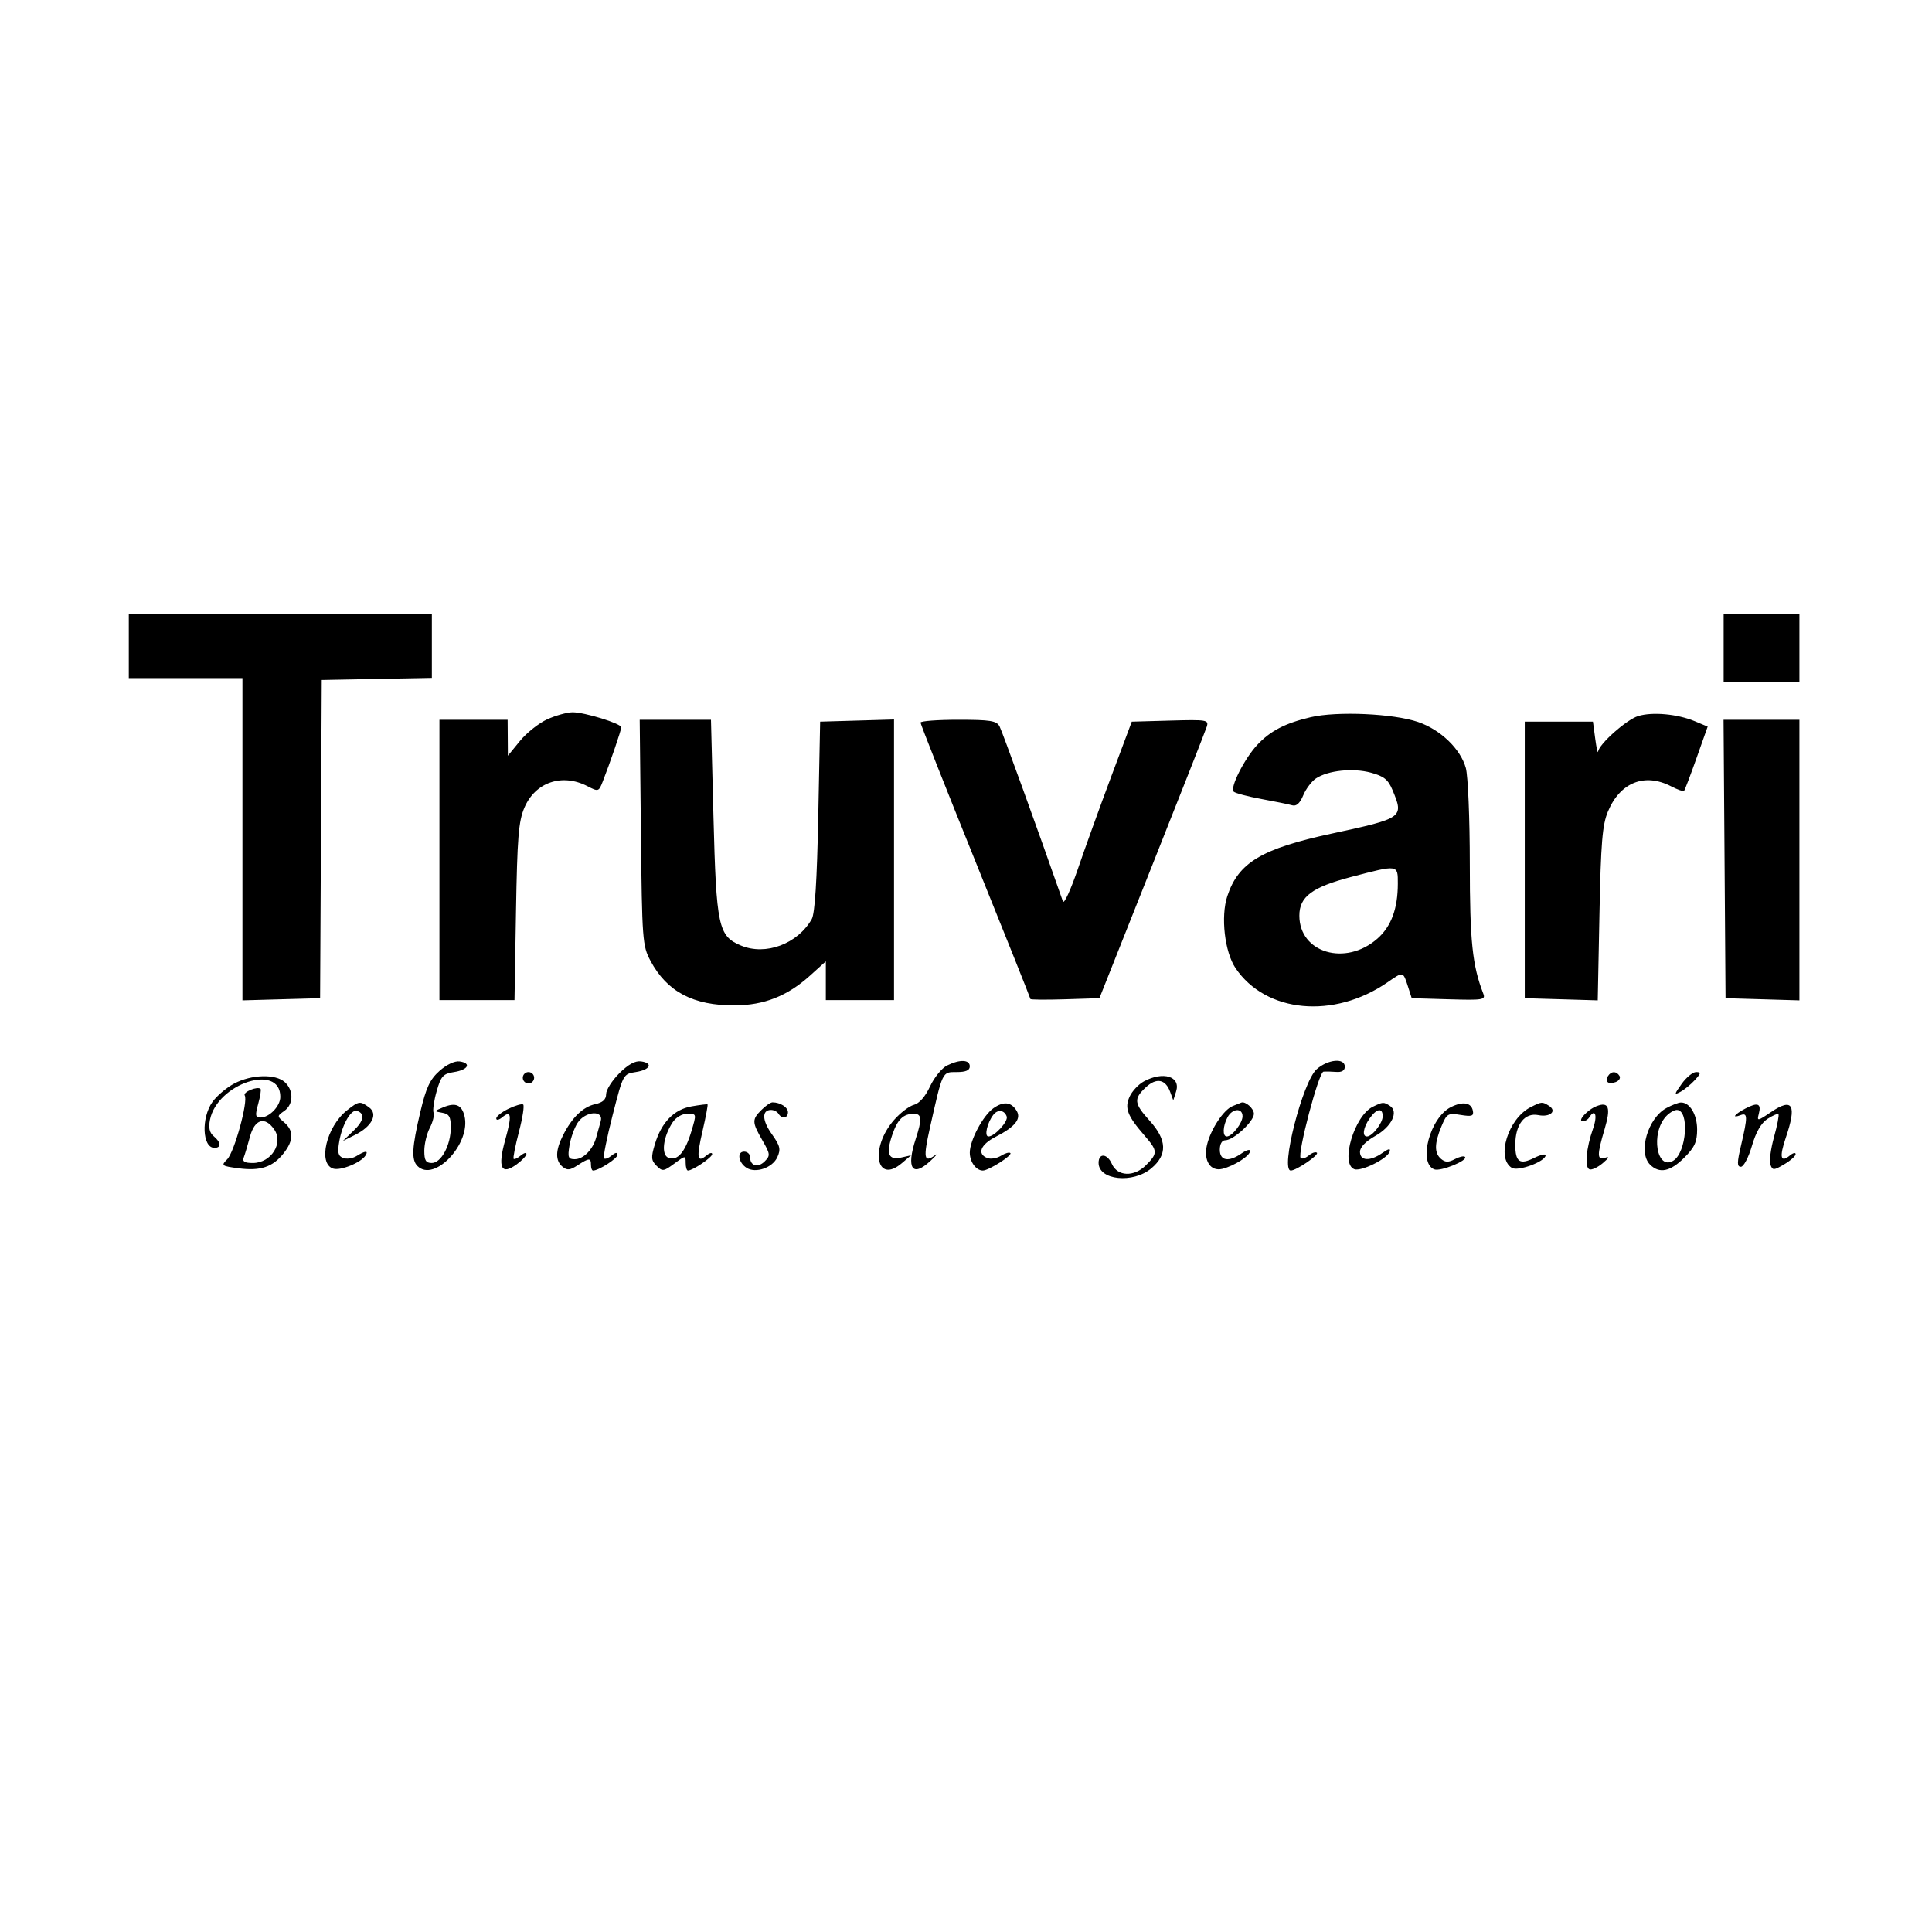
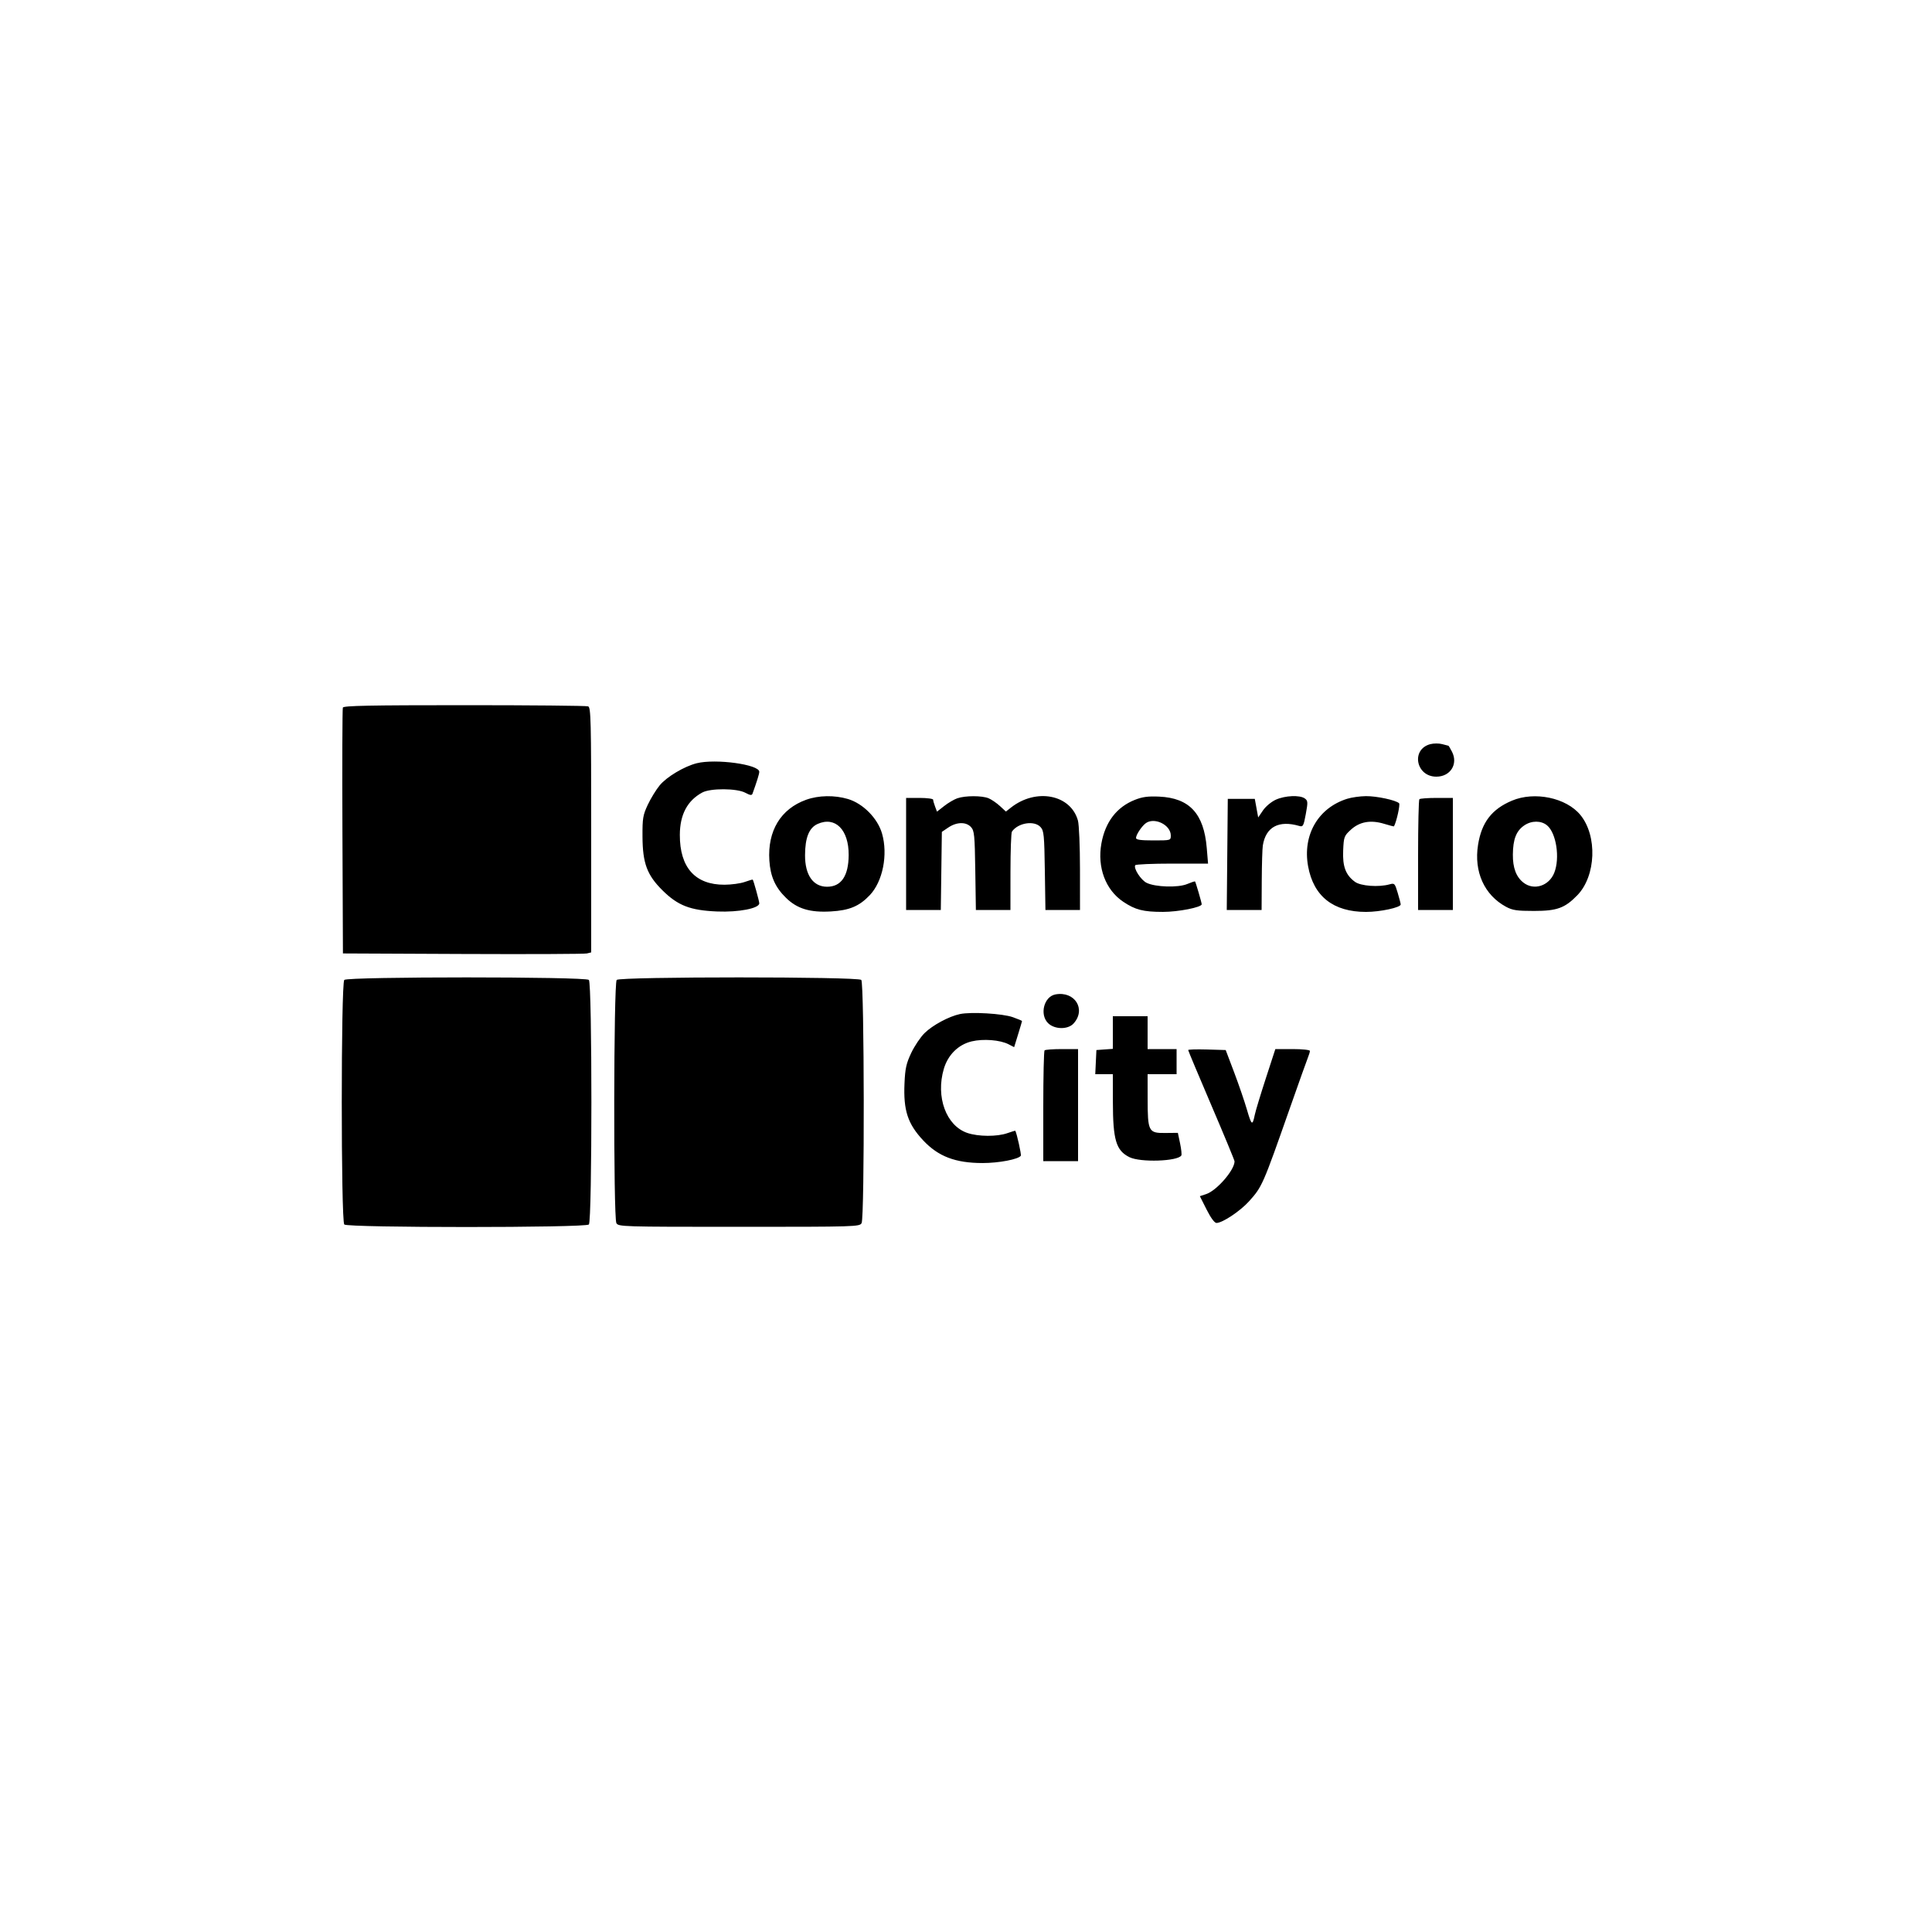
- <svg xmlns="http://www.w3.org/2000/svg" width="510" height="510" viewBox="0 0 510 510" version="1.1">
-   <path d="M 34 170.500 L 34 179 49 179 L 64 179 64 221.535 L 64 264.070 74.250 263.785 L 84.500 263.500 84.717 221.500 L 84.933 179.500 99.467 179.223 L 114 178.947 114 170.473 L 114 162 74 162 L 34 162 34 170.500 M 455 171 L 455 180 465 180 L 475 180 475 171 L 475 162 465 162 L 455 162 455 171 M 144.463 189.878 C 142.242 190.887, 138.995 193.464, 137.246 195.606 L 134.067 199.500 134.034 194.750 L 134 190 125 190 L 116 190 116 227 L 116 264 125.906 264 L 135.813 264 136.207 240.750 C 136.540 221.081, 136.882 216.839, 138.425 213.212 C 141.283 206.489, 148.368 204.070, 155.062 207.532 C 157.956 209.029, 158.051 208.999, 159.118 206.282 C 161.010 201.465, 164 192.716, 164 191.995 C 164 191.004, 154.262 187.996, 151.135 188.022 C 149.686 188.034, 146.683 188.869, 144.463 189.878 M 346 189.319 C 339.258 190.898, 335.315 192.944, 331.860 196.661 C 328.463 200.314, 324.593 208.018, 325.669 208.984 C 326.126 209.394, 329.425 210.266, 333 210.922 C 336.575 211.578, 340.228 212.325, 341.118 212.583 C 342.213 212.900, 343.152 212.048, 344.022 209.948 C 344.728 208.241, 346.250 206.228, 347.403 205.473 C 350.626 203.365, 357.123 202.687, 361.868 203.964 C 365.316 204.893, 366.429 205.783, 367.576 208.527 C 370.636 215.852, 370.464 215.975, 351.500 220.062 C 333.003 224.047, 326.903 227.704, 323.980 236.560 C 322.203 241.944, 323.278 251.312, 326.160 255.571 C 334.176 267.411, 352.112 269.081, 366.268 259.305 C 370.483 256.394, 370.361 256.367, 371.694 260.500 L 372.662 263.500 382.453 263.788 C 391.509 264.054, 392.191 263.941, 391.550 262.288 C 388.658 254.827, 388 248.483, 387.994 228.040 C 387.991 216.127, 387.521 204.816, 386.942 202.731 C 385.545 197.701, 380.278 192.626, 374.342 190.591 C 367.831 188.359, 352.951 187.691, 346 189.319 M 432.436 189.019 C 429.365 189.963, 422.132 196.384, 421.850 198.417 C 421.767 199.012, 421.430 197.475, 421.100 195 L 420.500 190.500 411.500 190.500 L 402.500 190.500 402.500 227 L 402.500 263.500 412.132 263.785 L 421.763 264.070 422.218 241.285 C 422.594 222.427, 422.979 217.764, 424.452 214.231 C 427.662 206.533, 434.136 203.950, 441.143 207.574 C 442.816 208.439, 444.346 208.988, 444.541 208.792 C 444.737 208.596, 446.221 204.695, 447.839 200.122 L 450.782 191.807 447.370 190.381 C 442.796 188.470, 436.186 187.867, 432.436 189.019 M 169.183 219.750 C 169.486 248.195, 169.597 249.681, 171.706 253.624 C 176.083 261.807, 183.014 265.467, 194 265.398 C 201.748 265.350, 207.877 262.913, 213.872 257.496 L 218 253.767 218 258.884 L 218 264 227 264 L 236 264 236 226.964 L 236 189.928 226.250 190.214 L 216.500 190.500 216 215.500 C 215.658 232.586, 215.111 241.178, 214.273 242.642 C 210.520 249.192, 202.108 252.326, 195.591 249.602 C 189.614 247.105, 189.085 244.619, 188.336 215.524 L 187.679 190 178.273 190 L 168.866 190 169.183 219.750 M 243 190.750 C 243 191.162, 249.525 207.662, 257.500 227.415 C 265.475 247.168, 272 263.498, 272 263.703 C 272 263.907, 276.099 263.946, 281.109 263.788 L 290.219 263.500 304.083 228.620 C 311.709 209.436, 318.220 192.882, 318.553 191.834 C 319.124 190.033, 318.599 189.944, 308.959 190.214 L 298.760 190.500 293.333 205 C 290.347 212.975, 286.374 223.982, 284.502 229.461 C 282.630 234.939, 280.869 238.764, 280.588 237.961 C 274.104 219.426, 264.565 193.077, 263.860 191.750 C 263.069 190.263, 261.434 190, 252.965 190 C 247.484 190, 243 190.338, 243 190.750 M 455.238 226.750 L 455.500 263.500 465.250 263.786 L 475 264.072 475 227.036 L 475 190 464.988 190 L 454.975 190 455.238 226.750 M 356.662 231.499 C 346.348 234.204, 343 236.706, 343 241.709 C 343 251.555, 355.200 255.154, 363.593 247.785 C 367.244 244.578, 368.986 239.893, 368.994 233.250 C 369.001 228.200, 369.158 228.222, 356.662 231.499 M 116.009 282.700 C 113.482 284.958, 112.479 287.107, 110.962 293.509 C 108.736 302.903, 108.562 306.162, 110.200 307.800 C 114.648 312.248, 124.424 301.810, 122.604 294.557 C 121.870 291.634, 120.210 290.967, 117 292.305 C 114.510 293.343, 114.509 293.349, 116.750 293.743 C 118.576 294.065, 119 294.794, 119 297.619 C 119 302.269, 116.466 307, 113.974 307 C 112.412 307, 112.001 306.321, 112.006 303.750 C 112.010 301.962, 112.665 299.249, 113.463 297.719 C 114.261 296.190, 114.703 294.390, 114.447 293.719 C 114.190 293.049, 114.566 290.475, 115.281 288 C 116.423 284.051, 116.980 283.439, 119.830 283 C 123.577 282.423, 124.527 280.646, 121.332 280.191 C 120.038 280.007, 117.890 281.020, 116.009 282.700 M 163.473 283.327 C 161.563 285.237, 160 287.709, 160 288.821 C 160 290.233, 159.135 291.031, 157.126 291.472 C 153.889 292.183, 151.006 294.971, 148.617 299.700 C 146.600 303.691, 146.561 306.391, 148.495 307.996 C 149.699 308.995, 150.471 308.922, 152.460 307.618 C 155.511 305.619, 156 305.603, 156 307.500 C 156 308.325, 156.247 309, 156.550 309 C 158.042 309, 163 305.811, 163 304.852 C 163 304.130, 162.479 304.187, 161.476 305.020 C 160.638 305.716, 159.722 306.055, 159.441 305.775 C 159.161 305.494, 160.184 300.367, 161.715 294.382 C 164.486 283.554, 164.516 283.498, 167.789 283 C 171.626 282.417, 172.526 280.646, 169.223 280.177 C 167.683 279.958, 165.822 280.978, 163.473 283.327 M 250 281.265 C 248.625 281.944, 246.603 284.431, 245.507 286.792 C 244.269 289.459, 242.664 291.297, 241.268 291.648 C 240.032 291.958, 237.673 293.747, 236.025 295.624 C 229.521 303.032, 231.291 312.822, 238.087 307.027 L 240.500 304.969 237.886 305.559 C 234.508 306.321, 233.821 304.560, 235.543 299.553 C 236.950 295.460, 238.414 294.040, 241.250 294.015 C 243.330 293.997, 243.434 295.420, 241.733 300.624 C 239.172 308.460, 240.828 310.917, 245.640 306.422 C 247.213 304.953, 247.702 304.321, 246.726 305.018 C 243.929 307.015, 243.690 305.664, 245.453 297.820 C 248.873 282.600, 248.682 283, 252.539 283 C 254.949 283, 256 282.544, 256 281.500 C 256 279.687, 253.399 279.585, 250 281.265 M 347.570 282.250 C 343.859 285.534, 337.873 309.011, 340.750 308.996 C 342.197 308.989, 348.219 304.886, 347.637 304.304 C 347.313 303.980, 346.352 304.293, 345.500 305 C 344.648 305.707, 343.681 306.015, 343.351 305.684 C 342.387 304.720, 348.114 283.011, 349.364 282.889 C 349.989 282.828, 351.512 282.861, 352.750 282.961 C 354.206 283.079, 355 282.589, 355 281.572 C 355 279.212, 350.542 279.619, 347.570 282.250 M 138 284.500 C 138 285.325, 138.675 286, 139.500 286 C 140.325 286, 141 285.325, 141 284.500 C 141 283.675, 140.325 283, 139.500 283 C 138.675 283, 138 283.675, 138 284.500 M 424.459 284.067 C 423.539 285.556, 424.606 286.365, 426.520 285.631 C 427.404 285.292, 427.847 284.561, 427.504 284.007 C 426.694 282.696, 425.289 282.723, 424.459 284.067 M 443.918 286.116 C 441.922 288.918, 441.891 289.129, 443.611 288.208 C 444.662 287.646, 446.375 286.244, 447.416 285.093 C 449.029 283.311, 449.074 283, 447.723 283 C 446.850 283, 445.138 284.402, 443.918 286.116 M 61.830 286.027 C 59.812 287.093, 57.225 289.280, 56.080 290.887 C 53.067 295.120, 53.409 303, 56.607 303 C 58.463 303, 58.372 301.554, 56.414 299.928 C 55.308 299.011, 55.010 297.701, 55.429 295.604 C 57.350 285.998, 74 280.566, 74 289.545 C 74 291.995, 71.109 295, 68.752 295 C 67.409 295, 67.316 294.441, 68.154 291.406 C 68.699 289.430, 68.981 287.648, 68.779 287.446 C 67.991 286.658, 64.057 288.283, 64.605 289.170 C 65.555 290.707, 61.863 304.137, 59.971 306.029 C 58.313 307.687, 58.461 307.804, 62.998 308.405 C 68.730 309.166, 72.014 308.069, 74.869 304.440 C 77.522 301.067, 77.577 298.475, 75.043 296.304 C 73.100 294.641, 73.100 294.619, 75.043 293.258 C 77.503 291.534, 77.566 287.822, 75.171 285.655 C 72.718 283.435, 66.403 283.611, 61.830 286.027 M 301.942 285.472 C 300.535 286.237, 298.845 288.045, 298.187 289.489 C 296.807 292.518, 297.580 294.527, 302.147 299.785 C 305.635 303.800, 305.662 304.429, 302.481 307.610 C 299.354 310.737, 294.966 310.561, 293.513 307.250 C 292.297 304.478, 290 304.292, 290 306.965 C 290 311.554, 299.069 312.496, 303.923 308.411 C 308.198 304.814, 308.067 300.924, 303.500 295.868 C 299.348 291.272, 299.207 290.093, 302.449 287.048 C 305.246 284.420, 307.640 284.853, 308.883 288.211 L 309.717 290.467 310.465 288.109 C 311.724 284.145, 307.043 282.697, 301.942 285.472 M 91.615 293.088 C 86.168 297.373, 83.834 307.178, 87.950 308.484 C 89.904 309.104, 95.327 306.898, 96.496 305.007 C 97.319 303.674, 96.401 303.733, 94.119 305.158 C 93.099 305.795, 91.509 306.025, 90.585 305.671 C 89.245 305.157, 89.038 304.263, 89.564 301.263 C 90.358 296.740, 92.701 292.734, 94.251 293.250 C 96.419 293.973, 96.081 295.845, 93.303 298.506 L 90.500 301.192 93.720 299.586 C 98.186 297.358, 99.855 294.098, 97.435 292.329 C 95.055 290.588, 94.741 290.629, 91.615 293.088 M 134.210 292.695 C 132.444 293.550, 131 294.699, 131 295.247 C 131 295.796, 131.686 295.676, 132.524 294.980 C 134.985 292.938, 135.187 294.358, 133.368 300.901 C 131.321 308.264, 132.291 310.343, 136.381 307.363 C 137.787 306.338, 138.951 305.107, 138.969 304.628 C 138.986 304.148, 138.314 304.324, 137.476 305.020 C 136.638 305.716, 135.787 306.108, 135.586 305.893 C 135.385 305.677, 136.018 302.457, 136.994 298.737 C 137.970 295.018, 138.464 291.787, 138.093 291.558 C 137.723 291.329, 135.975 291.840, 134.210 292.695 M 182.557 292.056 C 177.898 292.874, 174.595 296.282, 172.865 302.057 C 171.824 305.529, 171.887 306.315, 173.314 307.742 C 174.855 309.284, 175.179 309.244, 177.985 307.169 C 180.949 304.978, 181 304.974, 181 306.970 C 181 308.087, 181.268 309, 181.596 309 C 182.864 309, 188 305.521, 188 304.662 C 188 304.163, 187.314 304.324, 186.476 305.020 C 184.020 307.059, 183.804 305.656, 185.471 298.471 C 186.333 294.750, 186.918 291.629, 186.770 291.535 C 186.621 291.441, 184.726 291.676, 182.557 292.056 M 201 293 C 198.474 295.526, 198.496 296.227, 201.250 301.015 C 203.343 304.654, 203.385 305.042, 201.846 306.582 C 200.057 308.372, 198 307.762, 198 305.441 C 198 304.648, 197.292 304, 196.427 304 C 194.458 304, 194.913 306.916, 197.095 308.290 C 199.498 309.803, 203.922 308.264, 205.194 305.473 C 206.154 303.367, 205.939 302.465, 203.740 299.375 C 201.147 295.731, 201.065 293, 203.548 293 C 204.282 293, 205.160 293.450, 205.500 294 C 206.408 295.468, 208 295.218, 208 293.607 C 208 292.297, 205.970 291, 203.918 291 C 203.413 291, 202.100 291.900, 201 293 M 262.237 292.543 C 259.498 294.466, 256 301.038, 256 304.260 C 256 306.714, 257.667 309.003, 259.450 308.996 C 261.003 308.991, 267.311 304.977, 266.710 304.377 C 266.427 304.093, 265.311 304.414, 264.230 305.089 C 263.149 305.763, 261.530 306.034, 260.632 305.689 C 257.852 304.622, 258.825 302.130, 262.817 300.093 C 267.967 297.466, 269.685 295.310, 268.335 293.166 C 266.888 290.869, 264.910 290.667, 262.237 292.543 M 325.382 291.982 C 322.988 292.949, 319.582 298.119, 318.604 302.271 C 317.636 306.382, 319.553 309.329, 322.686 308.543 C 325.851 307.748, 330 305.074, 330 303.828 C 330 303.310, 329 303.587, 327.777 304.443 C 324.371 306.829, 322 306.442, 322 303.500 C 322 302.004, 322.572 301, 323.423 301 C 325.619 301, 331 296.041, 331 294.018 C 331 292.628, 328.768 290.649, 327.668 291.063 C 327.576 291.098, 326.547 291.512, 325.382 291.982 M 362.381 292.162 C 357.507 294.524, 353.744 307.197, 357.490 308.635 C 359.282 309.322, 366.196 305.913, 366.822 304.034 C 367.141 303.077, 366.600 303.167, 364.911 304.350 C 361.697 306.601, 359 306.471, 359 304.064 C 359 302.844, 360.491 301.290, 363.032 299.862 C 367.365 297.426, 369.298 293.436, 366.885 291.908 C 365.217 290.852, 365.068 290.860, 362.381 292.162 M 383 292.251 C 377.473 295.012, 374.274 307.017, 378.621 308.685 C 380.265 309.316, 387.635 306.301, 386.709 305.376 C 386.413 305.080, 385.204 305.356, 384.022 305.988 C 382.389 306.862, 381.527 306.852, 380.436 305.947 C 378.597 304.421, 378.617 301.852, 380.503 297.338 C 381.916 293.958, 382.223 293.774, 385.567 294.317 C 388.540 294.800, 389.073 294.617, 388.802 293.209 C 388.384 291.041, 386.159 290.673, 383 292.251 M 404.030 292.279 C 398.112 295.274, 394.891 305.665, 399.071 308.281 C 400.711 309.307, 408 306.599, 408 304.963 C 408 304.518, 406.656 304.824, 405.013 305.644 C 401.164 307.564, 400 306.755, 400 302.163 C 400 296.830, 402.486 293.647, 406.088 294.368 C 409.187 294.987, 411.092 293.306, 408.878 291.904 C 407.108 290.782, 406.968 290.793, 404.030 292.279 M 421.465 291.993 C 419.053 292.922, 416.252 296, 417.819 296 C 418.403 296, 419.160 295.550, 419.500 295 C 421.075 292.451, 421.768 294.406, 420.532 297.910 C 418.686 303.141, 418.247 308.214, 419.599 308.684 C 420.203 308.894, 421.778 308.150, 423.099 307.031 C 424.716 305.661, 424.929 305.195, 423.750 305.605 C 421.553 306.369, 421.521 304.976, 423.576 298.057 C 425.266 292.365, 424.702 290.746, 421.465 291.993 M 439.881 292.503 C 434.962 295.177, 432.353 304.210, 435.571 307.429 C 438.024 309.881, 440.902 309.298, 444.600 305.600 C 447.341 302.859, 448 301.420, 448 298.171 C 448 294.185, 446.045 290.960, 443.679 291.040 C 443.030 291.062, 441.322 291.720, 439.881 292.503 M 460.746 292.625 C 457.827 294.154, 456.986 295.326, 459.500 294.362 C 461.346 293.653, 461.363 294.823, 459.616 302.250 C 458.513 306.934, 458.503 308, 459.560 308 C 460.274 308, 461.577 305.528, 462.455 302.506 C 463.511 298.875, 464.902 296.455, 466.557 295.370 C 467.935 294.468, 469.243 293.909, 469.463 294.130 C 469.683 294.350, 469.156 297.072, 468.291 300.178 C 467.427 303.284, 467.004 306.568, 467.352 307.474 C 467.934 308.991, 468.224 308.981, 470.992 307.346 C 472.646 306.368, 474 305.161, 474 304.662 C 474 304.163, 473.314 304.324, 472.476 305.020 C 470.030 307.050, 469.657 305.455, 471.388 300.376 C 474.371 291.621, 473.248 289.664, 467.486 293.574 C 463.942 295.979, 463.765 296.006, 464.274 294.061 C 464.997 291.294, 464.035 290.902, 460.746 292.625 M 262.272 294.217 C 260.604 296.300, 259.747 300, 260.933 300 C 262.541 300, 266.178 296.035, 265.750 294.750 C 265.182 293.046, 263.426 292.777, 262.272 294.217 M 324.035 294.934 C 322.784 297.271, 322.682 300, 323.845 300 C 325.241 300, 328 296.462, 328 294.671 C 328 292.382, 325.305 292.561, 324.035 294.934 M 361.557 295.223 C 359.858 297.647, 359.508 300, 360.845 300 C 362.241 300, 365 296.462, 365 294.671 C 365 292.334, 363.401 292.590, 361.557 295.223 M 439.740 294.750 C 435.698 299.254, 437.338 309.045, 441.691 306.402 C 445.238 304.249, 446.031 293, 442.636 293 C 441.907 293, 440.603 293.788, 439.740 294.750 M 152.477 296.394 C 151.615 297.711, 150.645 300.411, 150.323 302.394 C 149.817 305.516, 150.003 306, 151.714 306 C 154.007 306, 156.496 303.475, 157.382 300.250 C 157.722 299.012, 158.255 297.100, 158.567 296 C 159.430 292.961, 154.519 293.279, 152.477 296.394 M 177.538 296.302 C 175.019 300.146, 174.472 304.860, 176.456 305.621 C 178.809 306.524, 180.837 304.191, 182.500 298.667 C 183.902 294.006, 183.901 294, 181.475 294 C 180.043 294, 178.427 294.945, 177.538 296.302 M 65.983 300.063 C 65.381 302.297, 64.641 304.772, 64.338 305.563 C 63.935 306.612, 64.582 307, 66.738 307 C 71.589 307, 74.915 301.751, 72.368 298.115 C 69.909 294.604, 67.233 295.421, 65.983 300.063" stroke="none" fill="black" fill-rule="evenodd" />
+ <svg xmlns="http://www.w3.org/2000/svg" width="1000" height="1000" viewBox="0 0 1000 1000" version="1.1">
+   <path d="M 177.459 366.250 C 177.197 366.938, 177.098 395.850, 177.241 430.500 L 177.500 493.500 239.500 493.776 C 273.600 493.928, 302.512 493.807, 303.750 493.507 L 306 492.962 306 429.588 C 306 372.722, 305.838 366.152, 304.418 365.607 C 303.548 365.273, 274.734 365, 240.387 365 C 191.349 365, 177.835 365.268, 177.459 366.250 M 740.295 385.181 C 730.215 387.863, 732.865 402, 743.448 402 C 750.736 402, 754.835 395.450, 751.538 389.073 C 750.664 387.383, 749.845 386, 749.718 386 C 749.591 386, 748.140 385.624, 746.493 385.164 C 744.847 384.704, 742.058 384.712, 740.295 385.181 M 360.618 395.051 C 354.163 396.668, 345.036 402.119, 341.443 406.504 C 339.579 408.779, 336.805 413.308, 335.278 416.570 C 332.779 421.906, 332.507 423.551, 332.554 433 C 332.623 446.812, 334.895 452.919, 342.923 460.865 C 350.880 468.741, 357.291 471.216, 371.200 471.782 C 382.371 472.237, 393 470.171, 393 467.545 C 393 466.464, 390.040 455.770, 389.609 455.295 C 389.507 455.182, 387.641 455.725, 385.462 456.501 C 383.283 457.277, 378.575 457.922, 375 457.934 C 359.838 457.985, 351.829 449.040, 351.882 432.114 C 351.915 421.649, 355.774 414.372, 363.500 410.203 C 367.759 407.905, 381.369 407.981, 385.768 410.327 C 388.303 411.679, 389.140 411.782, 389.501 410.785 C 391.766 404.532, 393 400.545, 393 399.483 C 393 395.681, 370.432 392.593, 360.618 395.051 M 417.254 413.960 C 404.091 418.697, 397.218 430.059, 398.221 445.421 C 398.763 453.708, 401.289 459.341, 406.910 464.796 C 412.681 470.397, 419.254 472.377, 430.034 471.762 C 439.630 471.215, 444.747 469.078, 450.196 463.339 C 456.931 456.248, 459.689 442.364, 456.536 431.425 C 454.264 423.543, 446.699 415.879, 438.907 413.565 C 431.923 411.491, 423.698 411.641, 417.254 413.960 M 495.500 413.192 C 493.850 413.761, 490.810 415.548, 488.745 417.164 L 484.990 420.103 483.995 417.486 C 483.448 416.047, 483 414.449, 483 413.935 C 483 413.421, 479.850 413, 476 413 L 469 413 469 442 L 469 471 477.979 471 L 486.959 471 487.229 450.789 L 487.500 430.578 490.898 428.289 C 495.202 425.390, 500.067 425.312, 502.595 428.102 C 504.314 429.999, 504.530 432.200, 504.807 450.602 L 505.114 471 514.057 471 L 523 471 523.015 451.250 C 523.024 440.387, 523.361 431.024, 523.765 430.442 C 526.949 425.857, 535.359 424.531, 538.595 428.102 C 540.314 429.999, 540.530 432.200, 540.807 450.602 L 541.114 471 550.057 471 L 559 471 558.994 449.750 C 558.991 438.008, 558.519 426.810, 557.940 424.723 C 554.190 411.221, 536.294 407.758, 523.258 418.012 L 520.656 420.059 517.578 417.216 C 515.885 415.653, 513.241 413.840, 511.703 413.187 C 508.338 411.759, 499.649 411.762, 495.500 413.192 M 587.382 414.012 C 578.004 417.730, 572.093 425.435, 570.086 436.554 C 567.854 448.920, 572.206 460.574, 581.352 466.723 C 587.623 470.939, 591.716 471.988, 601.934 471.994 C 609.853 472, 622 469.612, 622 468.050 C 622 467.229, 618.901 456.614, 618.551 456.237 C 618.417 456.092, 616.571 456.699, 614.449 457.586 C 609.793 459.531, 598.051 459.181, 593.500 456.961 C 590.532 455.513, 586.609 449.441, 587.603 447.833 C 587.886 447.375, 596.481 447, 606.703 447 L 625.288 447 624.611 438.890 C 623.127 421.092, 615.669 413.042, 600 412.326 C 594.214 412.061, 591.330 412.447, 587.382 414.012 M 660.350 413.928 C 658.029 414.982, 655.106 417.422, 653.718 419.464 L 651.237 423.115 650.359 418.307 L 649.481 413.500 642.490 413.500 L 635.500 413.500 635.235 442.250 L 634.969 471 643.985 471 L 653 471 653.082 455.750 C 653.127 447.363, 653.377 439.192, 653.637 437.594 C 655.202 427.976, 661.926 424.401, 672.565 427.529 C 674.433 428.078, 674.748 427.490, 675.879 421.352 C 677.017 415.175, 676.972 414.453, 675.374 413.284 C 672.825 411.420, 665.148 411.750, 660.350 413.928 M 697.324 413.439 C 682.272 418.146, 674.133 432.189, 677.070 448.384 C 679.895 463.965, 690.120 472.016, 707.068 472.005 C 714.417 472, 725 469.721, 725 468.143 C 725 467.714, 724.306 465.027, 723.459 462.173 C 721.989 457.225, 721.791 457.018, 719.209 457.741 C 713.619 459.307, 704.312 458.624, 701.321 456.429 C 696.507 452.895, 694.853 448.479, 695.223 440.151 C 695.533 433.154, 695.723 432.642, 699.177 429.477 C 703.746 425.289, 709.469 424.274, 716.453 426.411 C 719.178 427.245, 721.459 427.831, 721.524 427.713 C 722.845 425.307, 724.815 416.415, 724.170 415.770 C 722.573 414.173, 712.573 412.023, 707 412.079 C 703.975 412.109, 699.621 412.721, 697.324 413.439 M 782.600 414.412 C 772.141 418.820, 766.894 425.647, 765.039 437.258 C 762.816 451.174, 768.266 463.265, 779.500 469.338 C 782.876 471.163, 785.137 471.500, 794 471.500 C 805.897 471.500, 809.964 470.027, 816.420 463.379 C 826.117 453.395, 826.893 432.605, 817.972 421.782 C 810.651 412.900, 794.280 409.489, 782.600 414.412 M 734.667 413.667 C 734.300 414.033, 734 427.083, 734 442.667 L 734 471 743 471 L 752 471 752 442 L 752 413 743.667 413 C 739.083 413, 735.033 413.300, 734.667 413.667 M 423.213 426.468 C 418.768 428.451, 416.718 433.544, 416.689 442.671 C 416.657 452.896, 420.855 458.933, 428.027 458.978 C 435.379 459.024, 439.208 453.439, 439.274 442.576 C 439.354 429.448, 432.326 422.400, 423.213 426.468 M 592.837 426.250 C 590.724 427.960, 588 432.168, 588 433.723 C 588 434.665, 590.363 435, 597 435 C 605.976 435, 606 434.993, 606 432.455 C 606 426.841, 597.221 422.703, 592.837 426.250 M 789 427.203 C 784.830 430.022, 783.134 434.324, 783.056 442.282 C 782.989 449.168, 784.755 453.875, 788.514 456.832 C 793.911 461.078, 801.743 458.599, 804.471 451.781 C 807.518 444.165, 805.551 431.175, 800.748 427.202 C 797.680 424.663, 792.756 424.664, 789 427.203 M 178.200 507.200 C 176.466 508.934, 176.466 632.066, 178.200 633.800 C 179.934 635.534, 303.066 635.534, 304.800 633.800 C 306.534 632.066, 306.534 508.934, 304.800 507.200 C 303.066 505.466, 179.934 505.466, 178.200 507.200 M 319.200 507.200 C 317.616 508.784, 317.457 630.117, 319.035 633.066 C 320.042 634.946, 321.801 635, 382.500 635 C 443.199 635, 444.958 634.946, 445.965 633.066 C 447.543 630.117, 447.384 508.784, 445.800 507.200 C 444.066 505.466, 320.934 505.466, 319.200 507.200 M 546.270 514.715 C 540.371 515.822, 537.989 525.080, 542.455 529.545 C 545.805 532.896, 552.744 533.003, 555.688 529.750 C 562.315 522.427, 556.305 512.833, 546.270 514.715 M 496.873 524.876 C 491.146 526.090, 482.710 530.628, 478.545 534.734 C 476.445 536.805, 473.342 541.425, 471.650 545 C 469.073 550.444, 468.507 553.008, 468.166 560.783 C 467.553 574.742, 469.837 581.704, 477.832 590.252 C 485.628 598.586, 494.496 601.972, 508.568 601.989 C 517.005 601.999, 527.242 600.036, 528.383 598.189 C 528.729 597.630, 526.346 586.858, 525.530 585.295 C 525.472 585.182, 523.641 585.725, 521.462 586.501 C 516.127 588.401, 506.400 588.356, 500.672 586.404 C 489.700 582.665, 484.230 567.690, 488.538 553.183 C 490.687 545.947, 496.050 540.667, 502.927 539.018 C 508.952 537.572, 517.665 538.258, 522.045 540.523 L 524.917 542.008 526.959 535.399 C 528.081 531.764, 529 528.654, 529 528.489 C 529 528.323, 526.862 527.427, 524.250 526.496 C 518.980 524.619, 502.645 523.652, 496.873 524.876 M 576 534.443 L 576 542.885 571.750 543.193 L 567.500 543.500 567.202 549.750 L 566.905 556 571.452 556 L 576 556 576.024 570.250 C 576.057 590.110, 577.666 595.502, 584.590 598.949 C 590.234 601.759, 609.569 601.124, 611.458 598.067 C 611.729 597.629, 611.436 594.815, 610.807 591.814 L 609.662 586.359 603.128 586.429 C 594.470 586.523, 594.034 585.677, 594.015 568.750 L 594 556 601.500 556 L 609 556 609 549.500 L 609 543 601.500 543 L 594 543 594 534.500 L 594 526 585 526 L 576 526 576 534.443 M 540.667 543.667 C 540.300 544.033, 540 557.083, 540 572.667 L 540 601 549 601 L 558 601 558 572 L 558 543 549.667 543 C 545.083 543, 541.033 543.300, 540.667 543.667 M 615 543.511 C 615 543.832, 620.400 556.708, 627 572.124 C 633.600 587.539, 639 600.586, 639 601.116 C 639 605.621, 629.779 616.258, 624.309 618.063 L 621.045 619.140 624.535 626.070 C 626.688 630.344, 628.644 633, 629.641 633 C 632.731 633, 641.919 626.884, 646.526 621.760 C 653.279 614.248, 653.653 613.398, 667.486 574 C 672.217 560.525, 676.518 548.466, 677.044 547.203 C 677.570 545.940, 678 544.477, 678 543.953 C 678 543.420, 674.058 543, 669.057 543 L 660.115 543 655.154 558.250 C 652.425 566.638, 649.872 575.075, 649.479 577 C 648.280 582.878, 647.798 582.568, 645.422 574.387 C 644.162 570.049, 641.171 561.325, 638.775 555 L 634.419 543.500 624.709 543.214 C 619.369 543.056, 615 543.190, 615 543.511" stroke="none" fill="black" fill-rule="evenodd" />
</svg>
